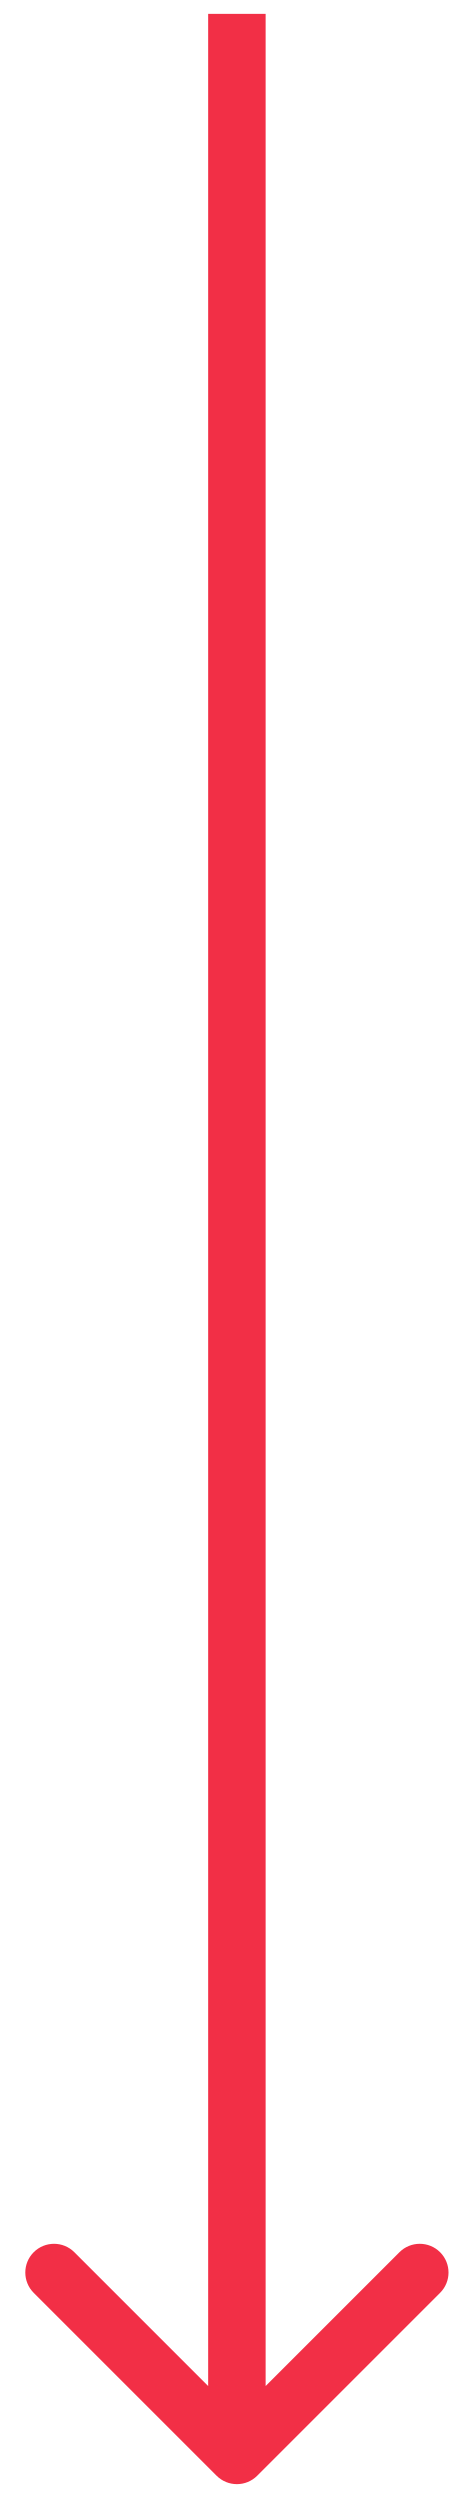
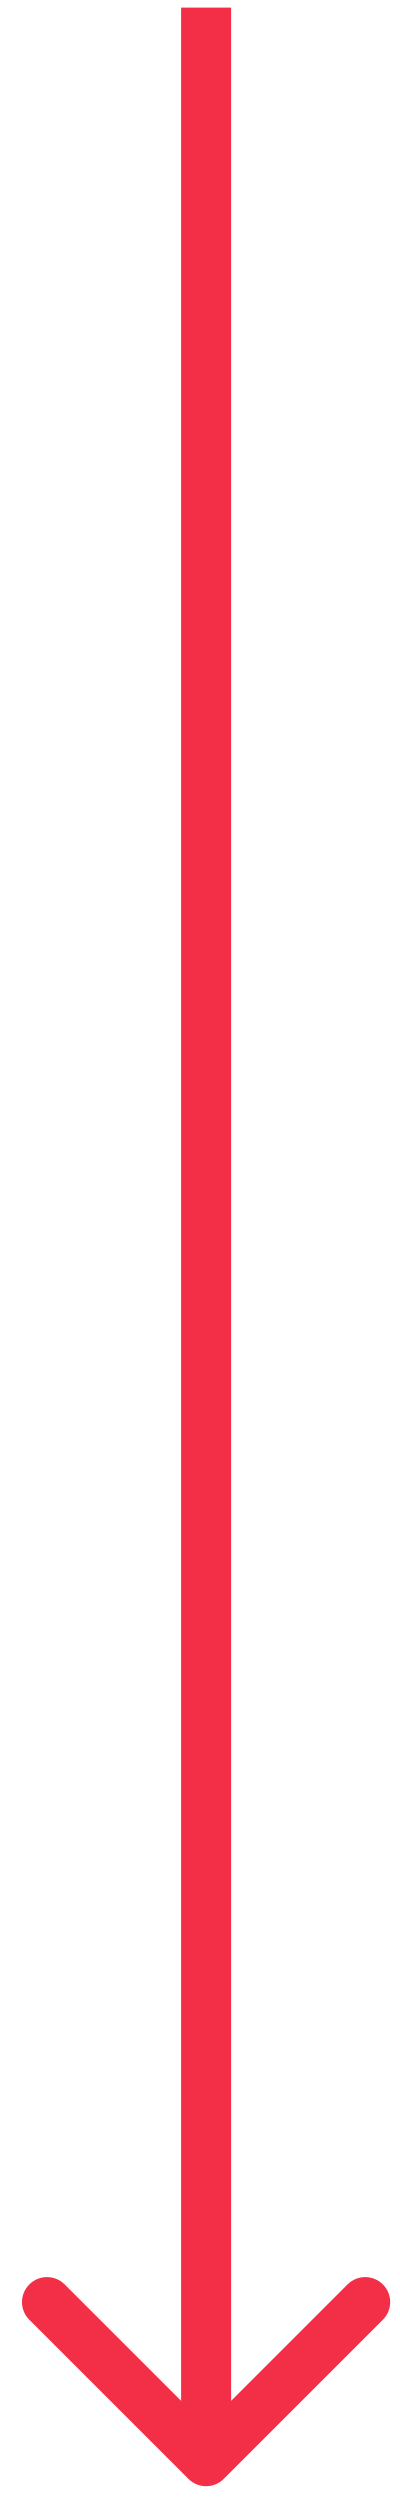
- <svg xmlns="http://www.w3.org/2000/svg" width="16" height="87" viewBox="0 0 16 87" fill="none">
-   <path d="M7.537 86.155C7.928 86.546 8.561 86.546 8.951 86.155L15.315 79.791C15.706 79.401 15.706 78.768 15.315 78.377C14.925 77.987 14.291 77.987 13.901 78.377L8.244 84.034L2.587 78.377C2.197 77.987 1.564 77.987 1.173 78.377C0.783 78.768 0.783 79.401 1.173 79.791L7.537 86.155ZM7.244 0.482L7.244 85.448L9.244 85.448L9.244 0.482L7.244 0.482Z" fill="#F22F46" />
+ <svg xmlns="http://www.w3.org/2000/svg" width="16" height="100" viewBox="0 0 16 100" version="1.1" id="svg4" style="fill:none">
+   <defs id="defs8" />
+   <path d="m 7.537,99.155 c 0.391,0.391 1.024,0.391 1.414,0 l 6.364,-6.364 c 0.391,-0.391 0.391,-1.024 0,-1.414 -0.391,-0.391 -1.024,-0.391 -1.414,0 L 8.244,97.034 2.587,91.377 c -0.391,-0.391 -1.024,-0.391 -1.414,0 -0.391,0.391 -0.391,1.024 0,1.414 z M 7.244,0.303 V 97.394 l 2,-0.61 0,-96.481 z" id="path2" style="fill:#f22f46" />
</svg>
